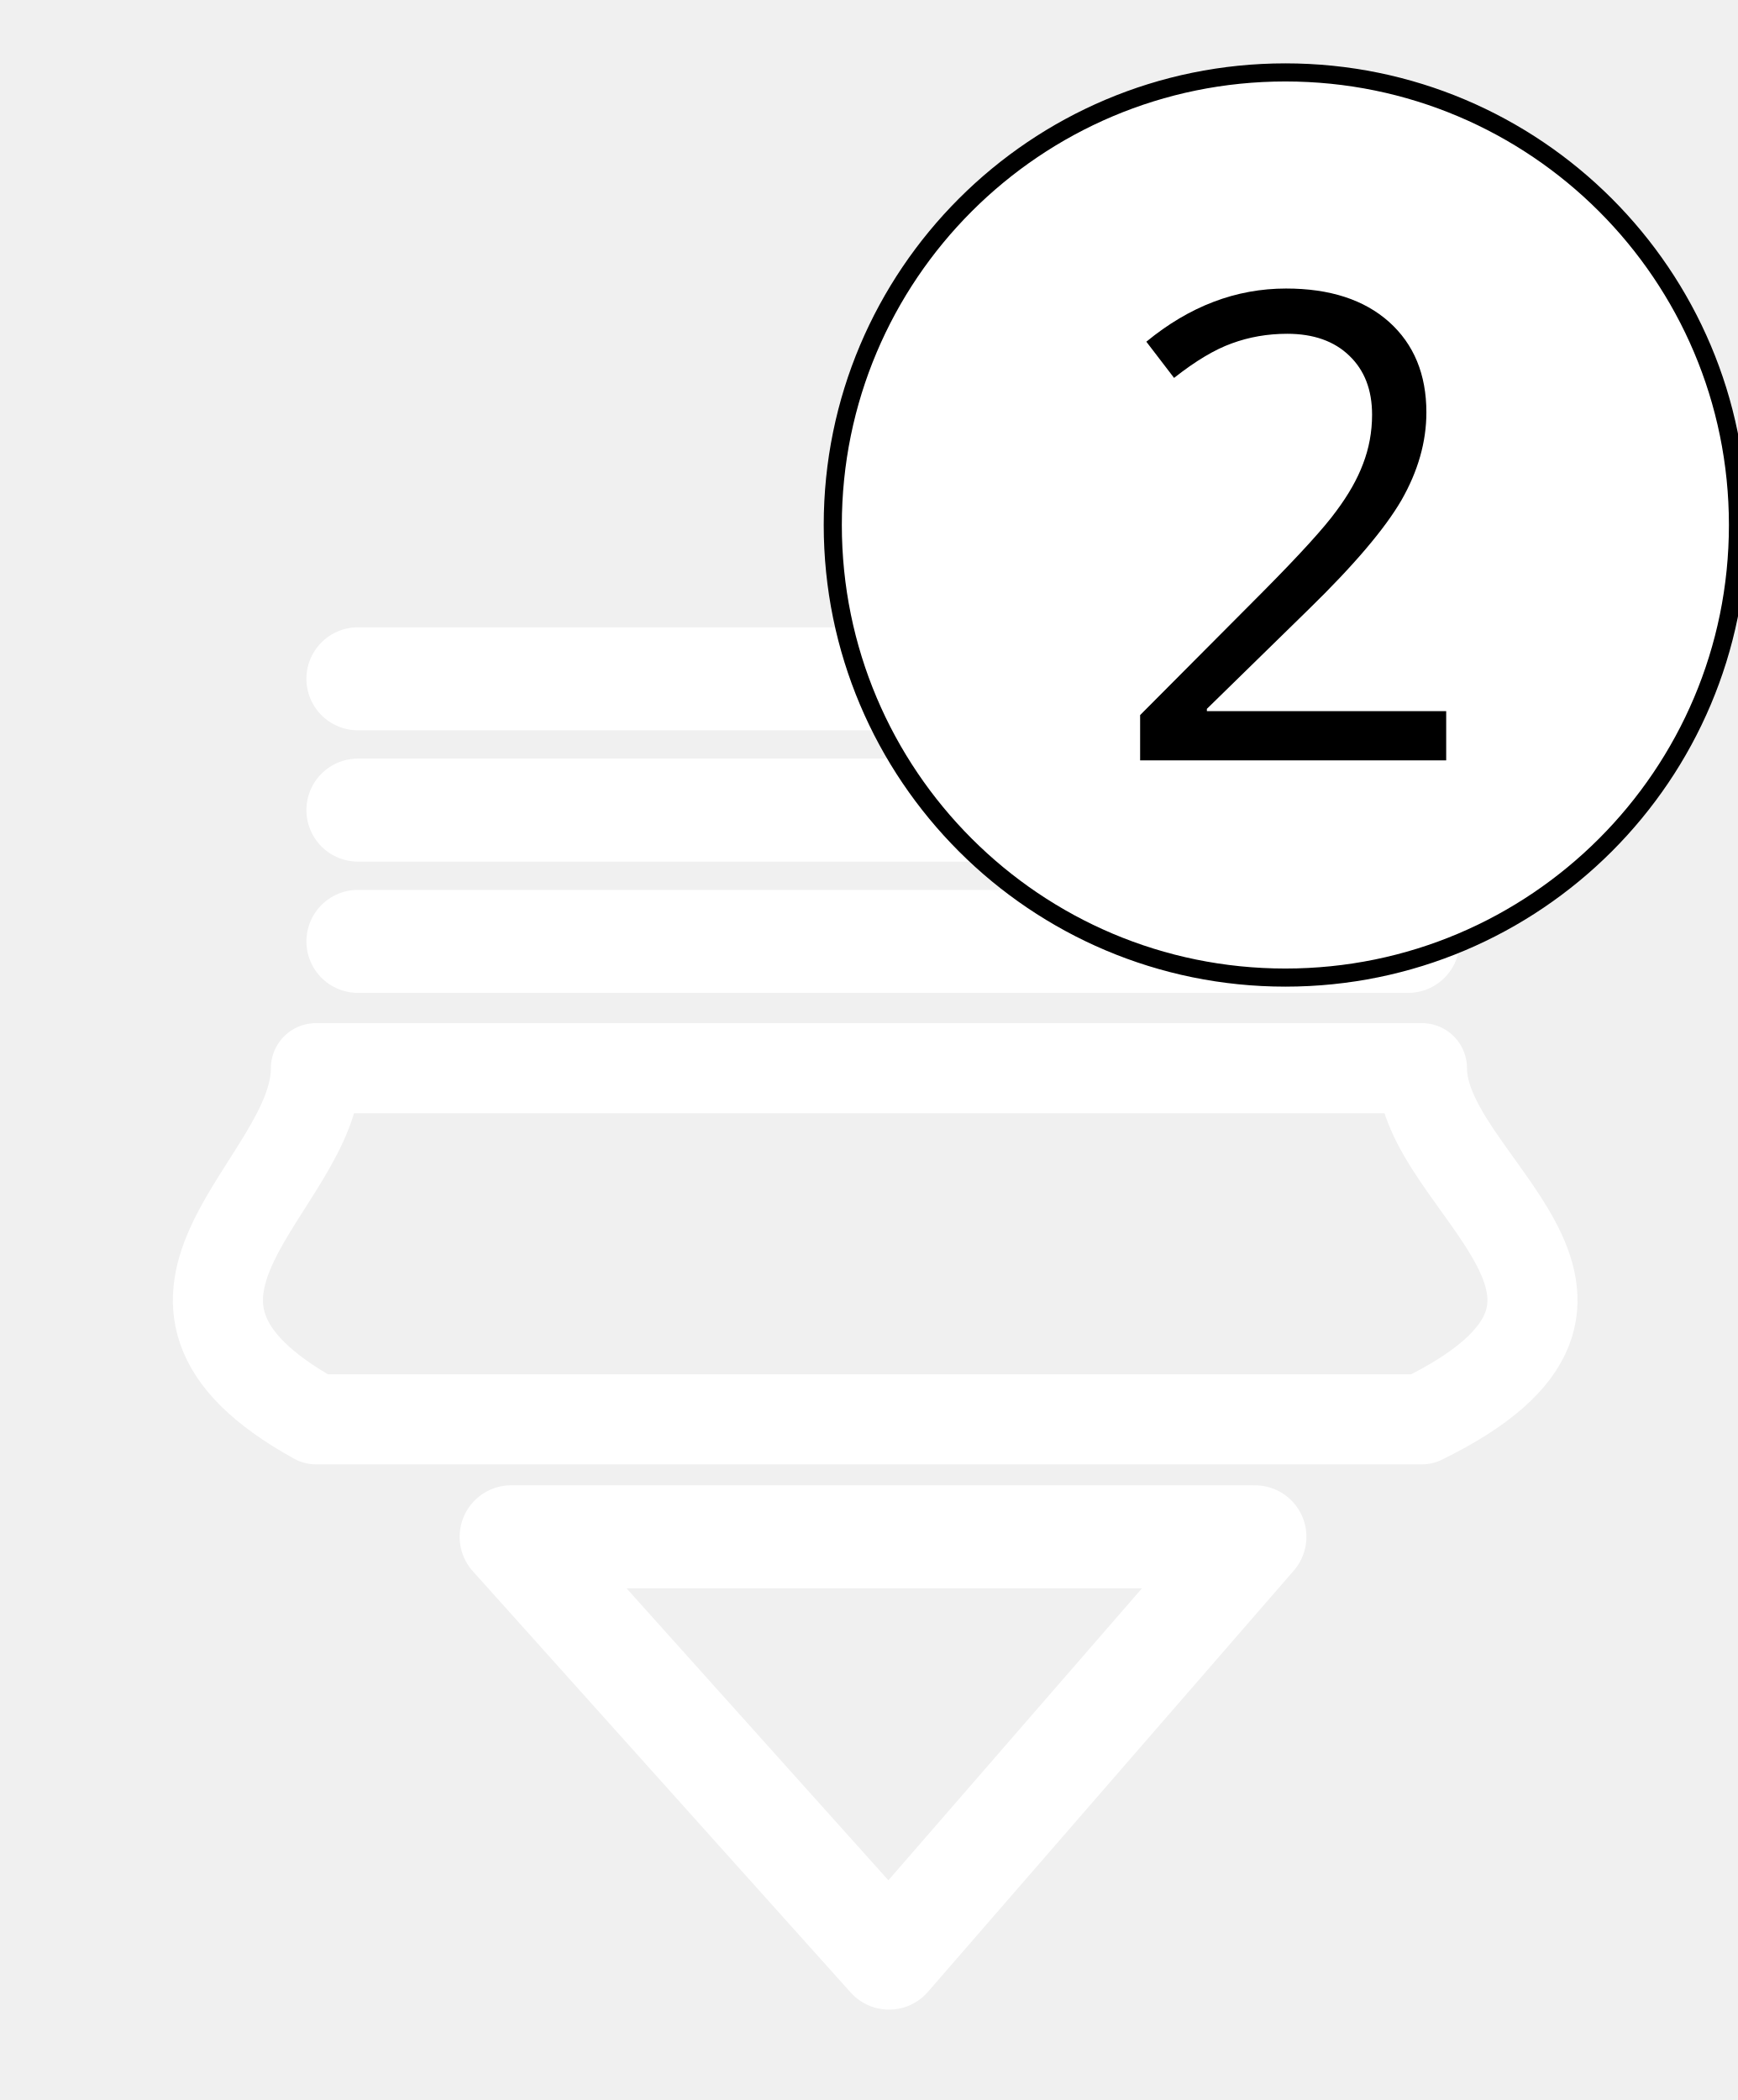
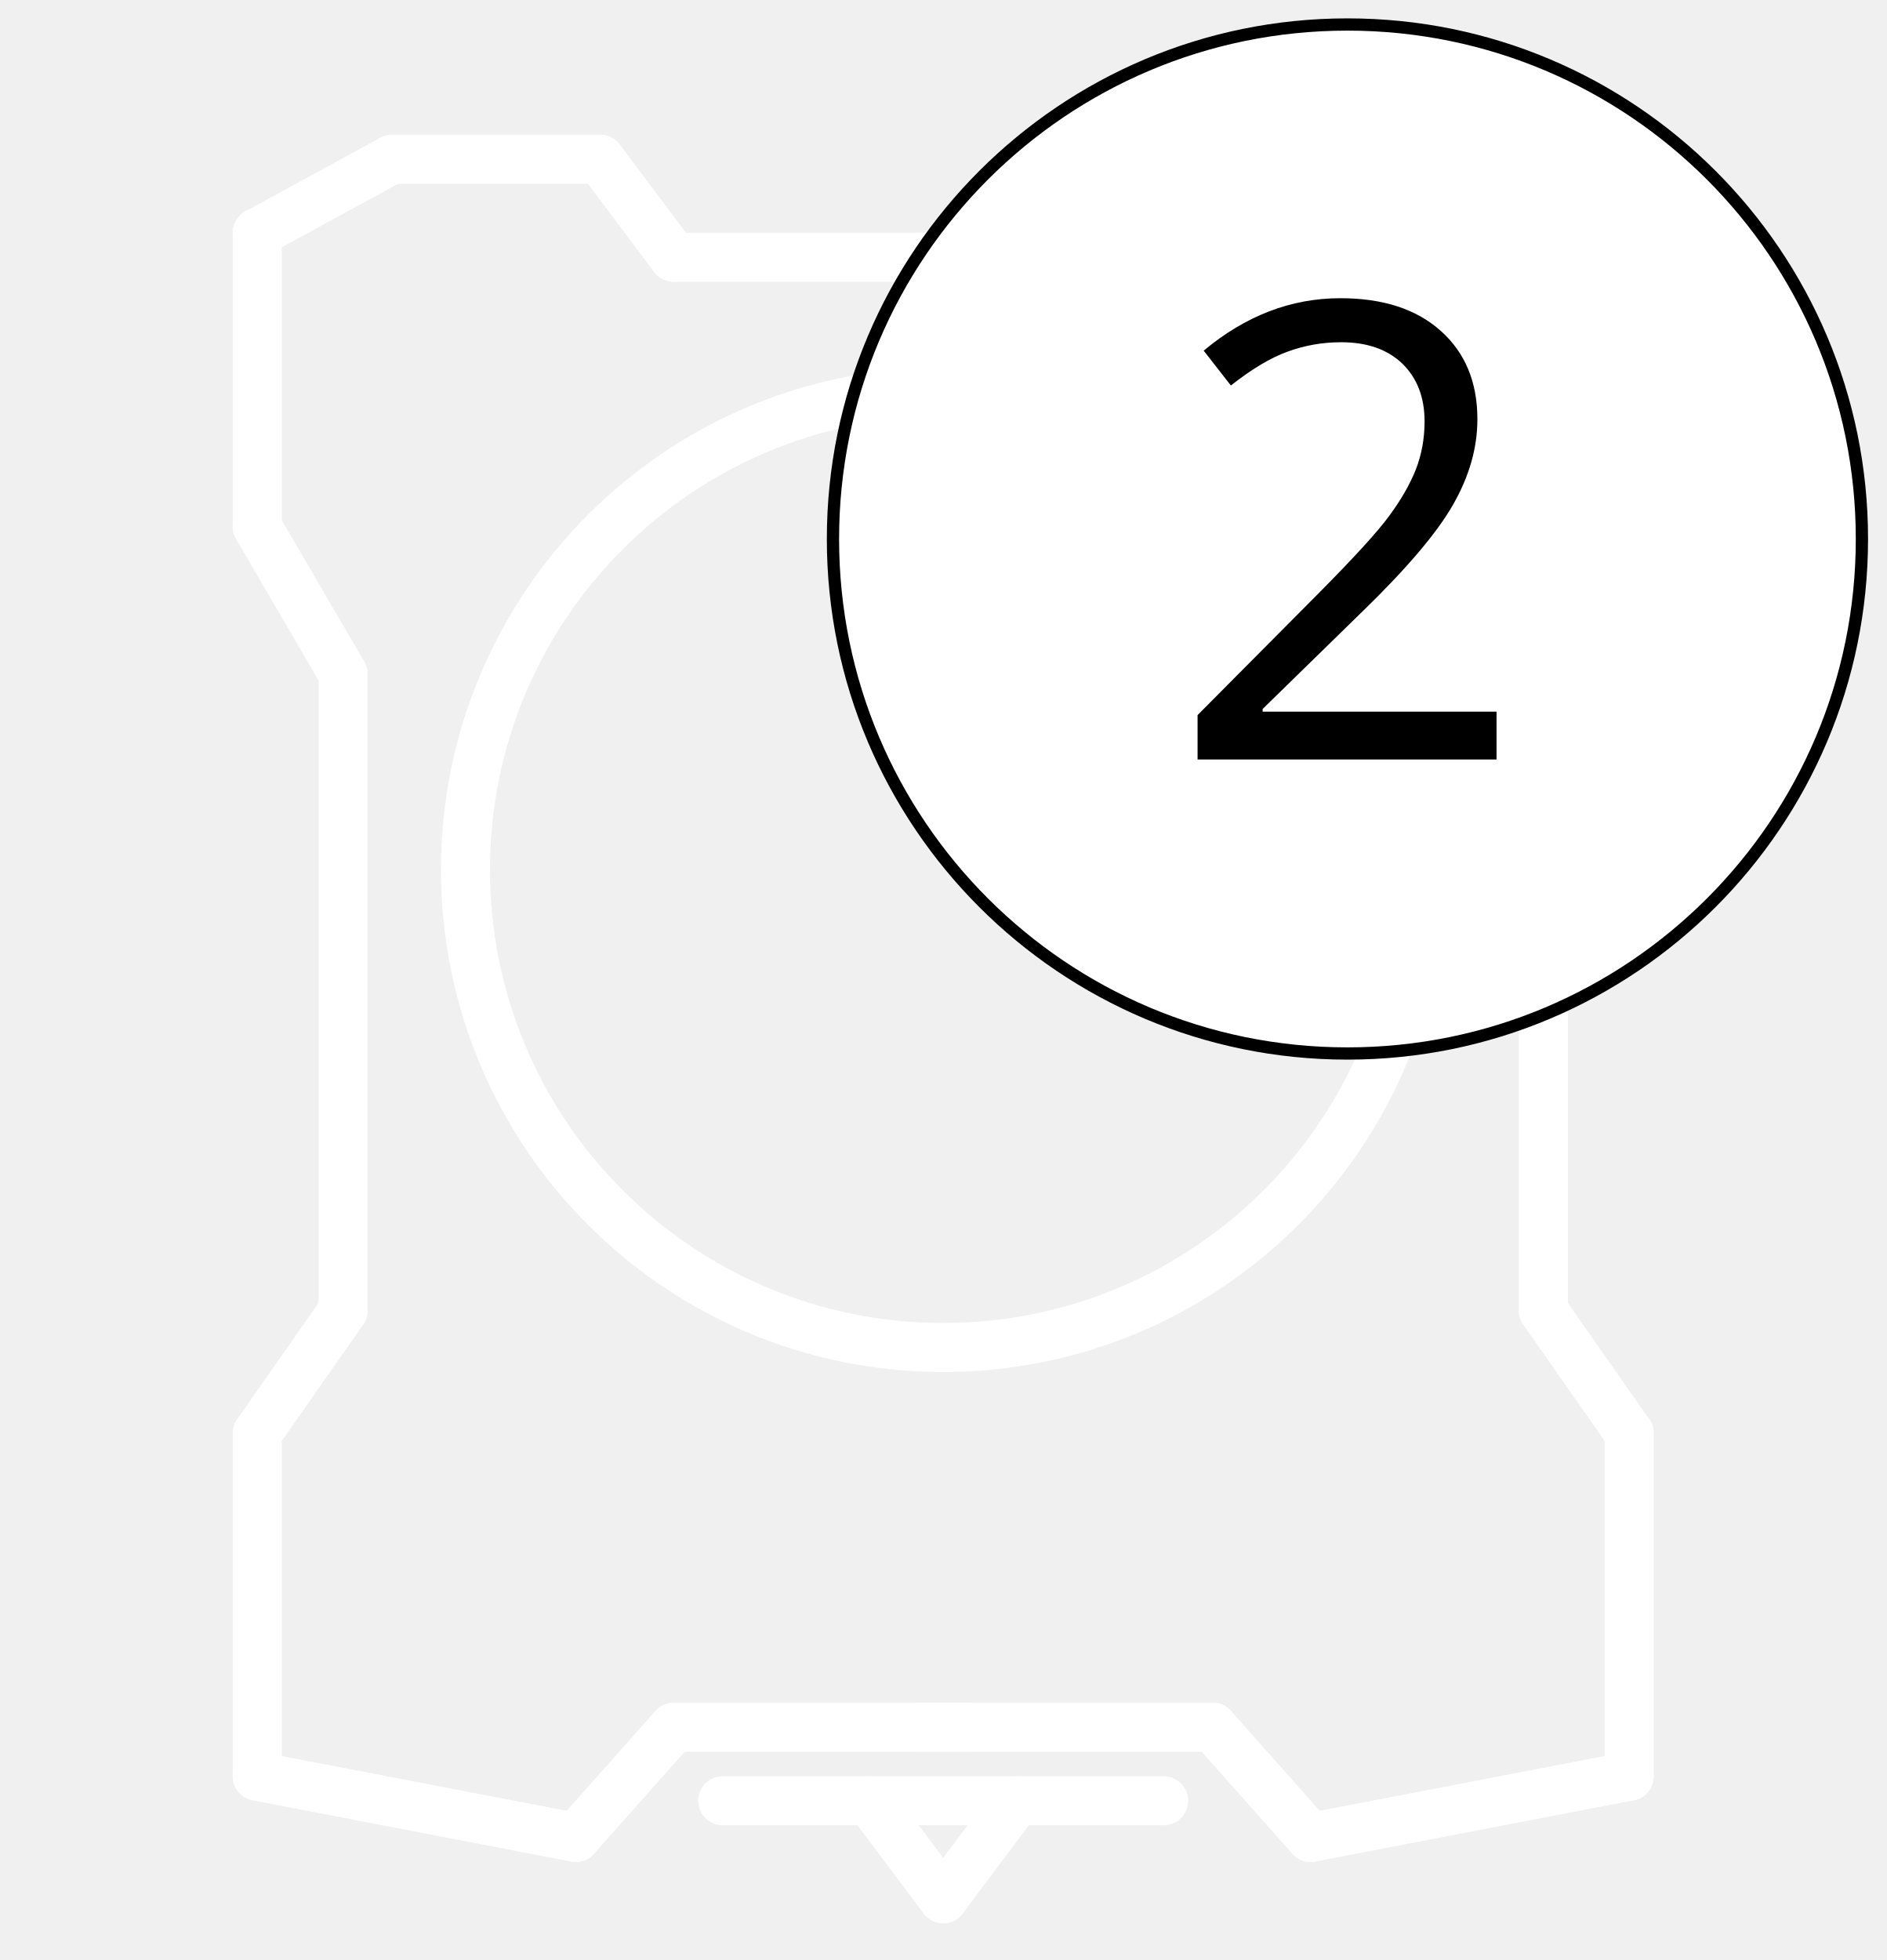
- <svg xmlns="http://www.w3.org/2000/svg" width="48px" height="58px" viewBox="0 0 48 58" version="1.1">
+ <svg xmlns="http://www.w3.org/2000/svg" width="77px" height="80px" viewBox="0 0 77 80" version="1.1">
  <g id="Page-1" stroke="none" stroke-width="1" fill="none" fill-rule="evenodd">
-     <g id="Artboard" transform="translate(-153, -13)">
-       <g id="extruder2" transform="translate(153, 13)">
-         <path d="M8.726,29.502 L39.272,29.502 C39.272,32.735 46.141,35.84 39.272,39.2 L8.726,39.2 C2.634,35.84 8.726,32.735 8.726,29.502 Z" id="rect4168" stroke="#FFFFFF" stroke-width="2.488" stroke-linecap="round" stroke-linejoin="round" />
-         <polygon id="path4710" stroke="#FFFFFF" stroke-width="2.845" stroke-linejoin="round" points="14.117 42.445 24.553 54.081 34.659 42.445" />
-         <path d="M9.885,26 L38.889,26" id="path4714" stroke="#FFFFFF" stroke-width="2.845" stroke-linecap="round" />
-         <path d="M9.885,22.374 L38.889,22.374" id="path4716" stroke="#FFFFFF" stroke-width="2.845" stroke-linecap="round" />
-         <path d="M9.885,18.748 L38.889,18.748" id="path4718" stroke="#FFFFFF" stroke-width="2.845" stroke-linecap="round" />
-         <path d="M20.626,47.97 L16.768,43.665 L20.601,43.63 C22.709,43.611 26.151,43.611 28.25,43.63 L32.065,43.665 L28.347,47.962 C26.301,50.325 24.595,52.263 24.556,52.267 C24.516,52.271 22.747,50.338 20.626,47.97 Z" id="path4720" />
-         <polygon id="path4722" points="10.061 36.025 10.061 30.781 24.045 30.781 38.029 30.781 38.029 36.025 38.029 41.269 24.045 41.269 10.061 41.269" />
-         <circle id="Oval" stroke="#000000" stroke-width="0.5" fill="#FFFFFF" cx="35.5" cy="14.5" r="12.5" />
-         <text id="2" font-family="OpenSans-SemiBold, Open Sans" font-size="18" font-weight="500" fill="#000000">
-           <tspan x="30.613" y="21">2</tspan>
+     <g id="Artboard" transform="translate(-261, -25)">
+       <g id="extruder-2" transform="translate(261, 25)">
+         <g id="Group" transform="translate(10, 6)" fill="#FFFFFF" stroke="#FFFFFF" stroke-linecap="round" stroke-width="2">
+           <path d="M0.5,3.5 L6,0.5" id="Line" />
+           <path d="M6,0.5 L14.5,0.5" id="Line-2" />
+           <path d="M14.5,0.5 L17.5,4.5" id="Line-3" stroke-linejoin="round" />
+           <path d="M0.5,3.5 L0.5,15.5" id="Line-5" />
+           <path d="M17.5,4.5 L29.5,4.5" id="Line-4" />
+           <path d="M0.5,15.5 L4,21.5" id="Line-6" />
+           <path d="M4,47.5 L0.5,52.5" id="Line-8" />
+           <path d="M0.5,52.5 L0.5,66.5" id="Line-9" />
+           <path d="M4,21.5 L4,47.5" id="Line-7" />
+           <path d="M0.5,66.5 L13.5,69" id="Line-10" />
+           <path d="M13.5,69 L17.5,64.5" id="Line-11" />
+           <path d="M17.5,64.5 L29.5,64.5" id="Line-12" />
+         </g>
+         <g id="Group" transform="translate(52, 40.5) scale(-1, 1) translate(-52, -40.5) translate(37, 6)" stroke="#FFFFFF" stroke-linecap="round" stroke-width="2">
+           <path d="M0.5,3.5 L6,0.5" id="Line" />
+           <path d="M6,0.5 L14.5,0.5" id="Line-2" />
+           <path d="M14.5,0.5 L17.5,4.5" id="Line-3" stroke-linejoin="round" />
+           <path d="M0.5,3.5 L0.5,15.5" id="Line-5" />
+           <path d="M17.5,4.5 L29.5,4.5" id="Line-4" />
+           <path d="M0.5,15.5 L4,21.5" id="Line-6" />
+           <path d="M4,47.5 L0.5,52.5" id="Line-8" />
+           <path d="M0.5,52.5 L0.5,66.5" id="Line-9" />
+           <path d="M4,21.5 L4,47.5" id="Line-7" />
+           <path d="M0.5,66.5 L13.5,69" id="Line-10" />
+           <path d="M13.5,69 L17.5,64.5" id="Line-11" />
+           <path d="M17.5,64.5 L29.5,64.5" id="Line-12" />
+         </g>
+         <circle id="Oval" stroke="#FFFFFF" stroke-width="2" cx="38.5" cy="35.5" r="19.5" />
+         <circle id="Oval" stroke="#000000" stroke-width="0.5" fill="#FFFFFF" cx="55" cy="22" r="21" />
+         <text id="2" font-family="OpenSans-SemiBold, Open Sans" font-size="26" font-weight="500" fill="#000000">
+           <tspan x="47.619" y="31">2</tspan>
        </text>
+         <path d="M35.5,73.5 L38.5,77.5" id="Line-16" stroke="#FFFFFF" stroke-width="2" stroke-linecap="round" />
+         <path d="M38.5,77.5 L41.5,73.5" id="Line-17" stroke="#FFFFFF" stroke-width="2" stroke-linecap="round" />
+         <path d="M29.5,73.5 L47.5,73.5" id="Line-14" stroke="#FFFFFF" stroke-width="2" stroke-linecap="round" />
      </g>
    </g>
  </g>
</svg>
